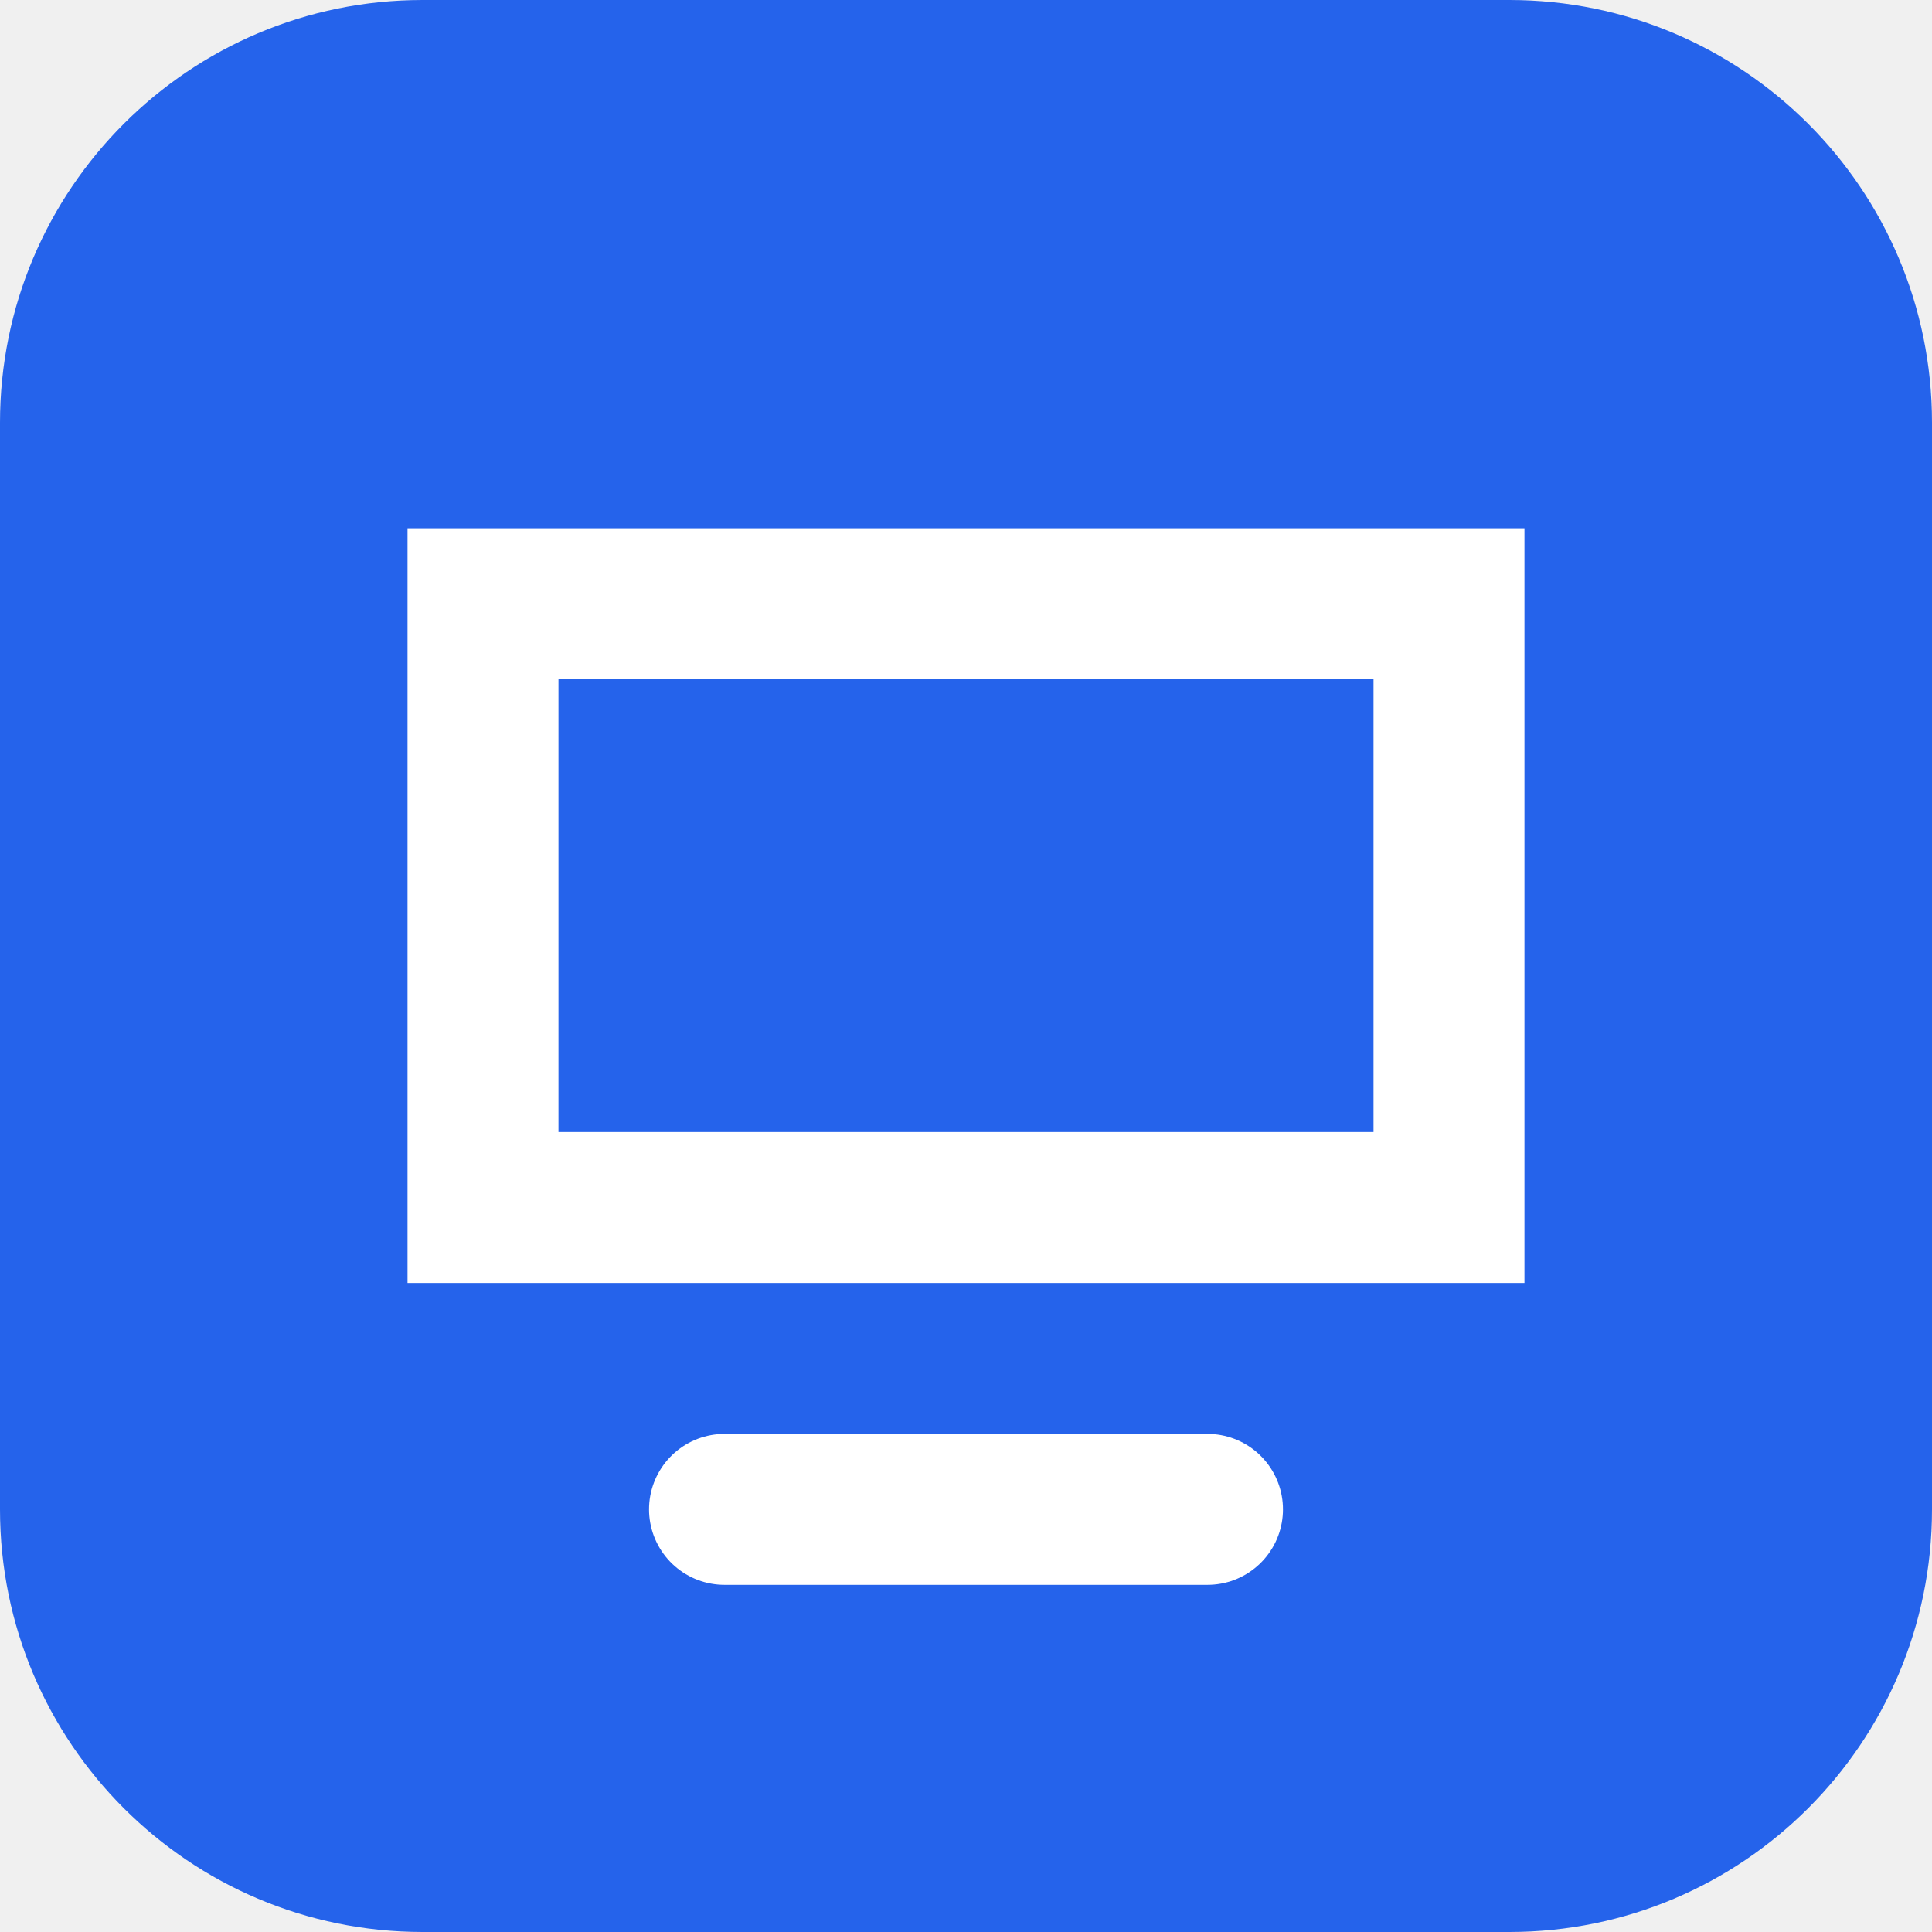
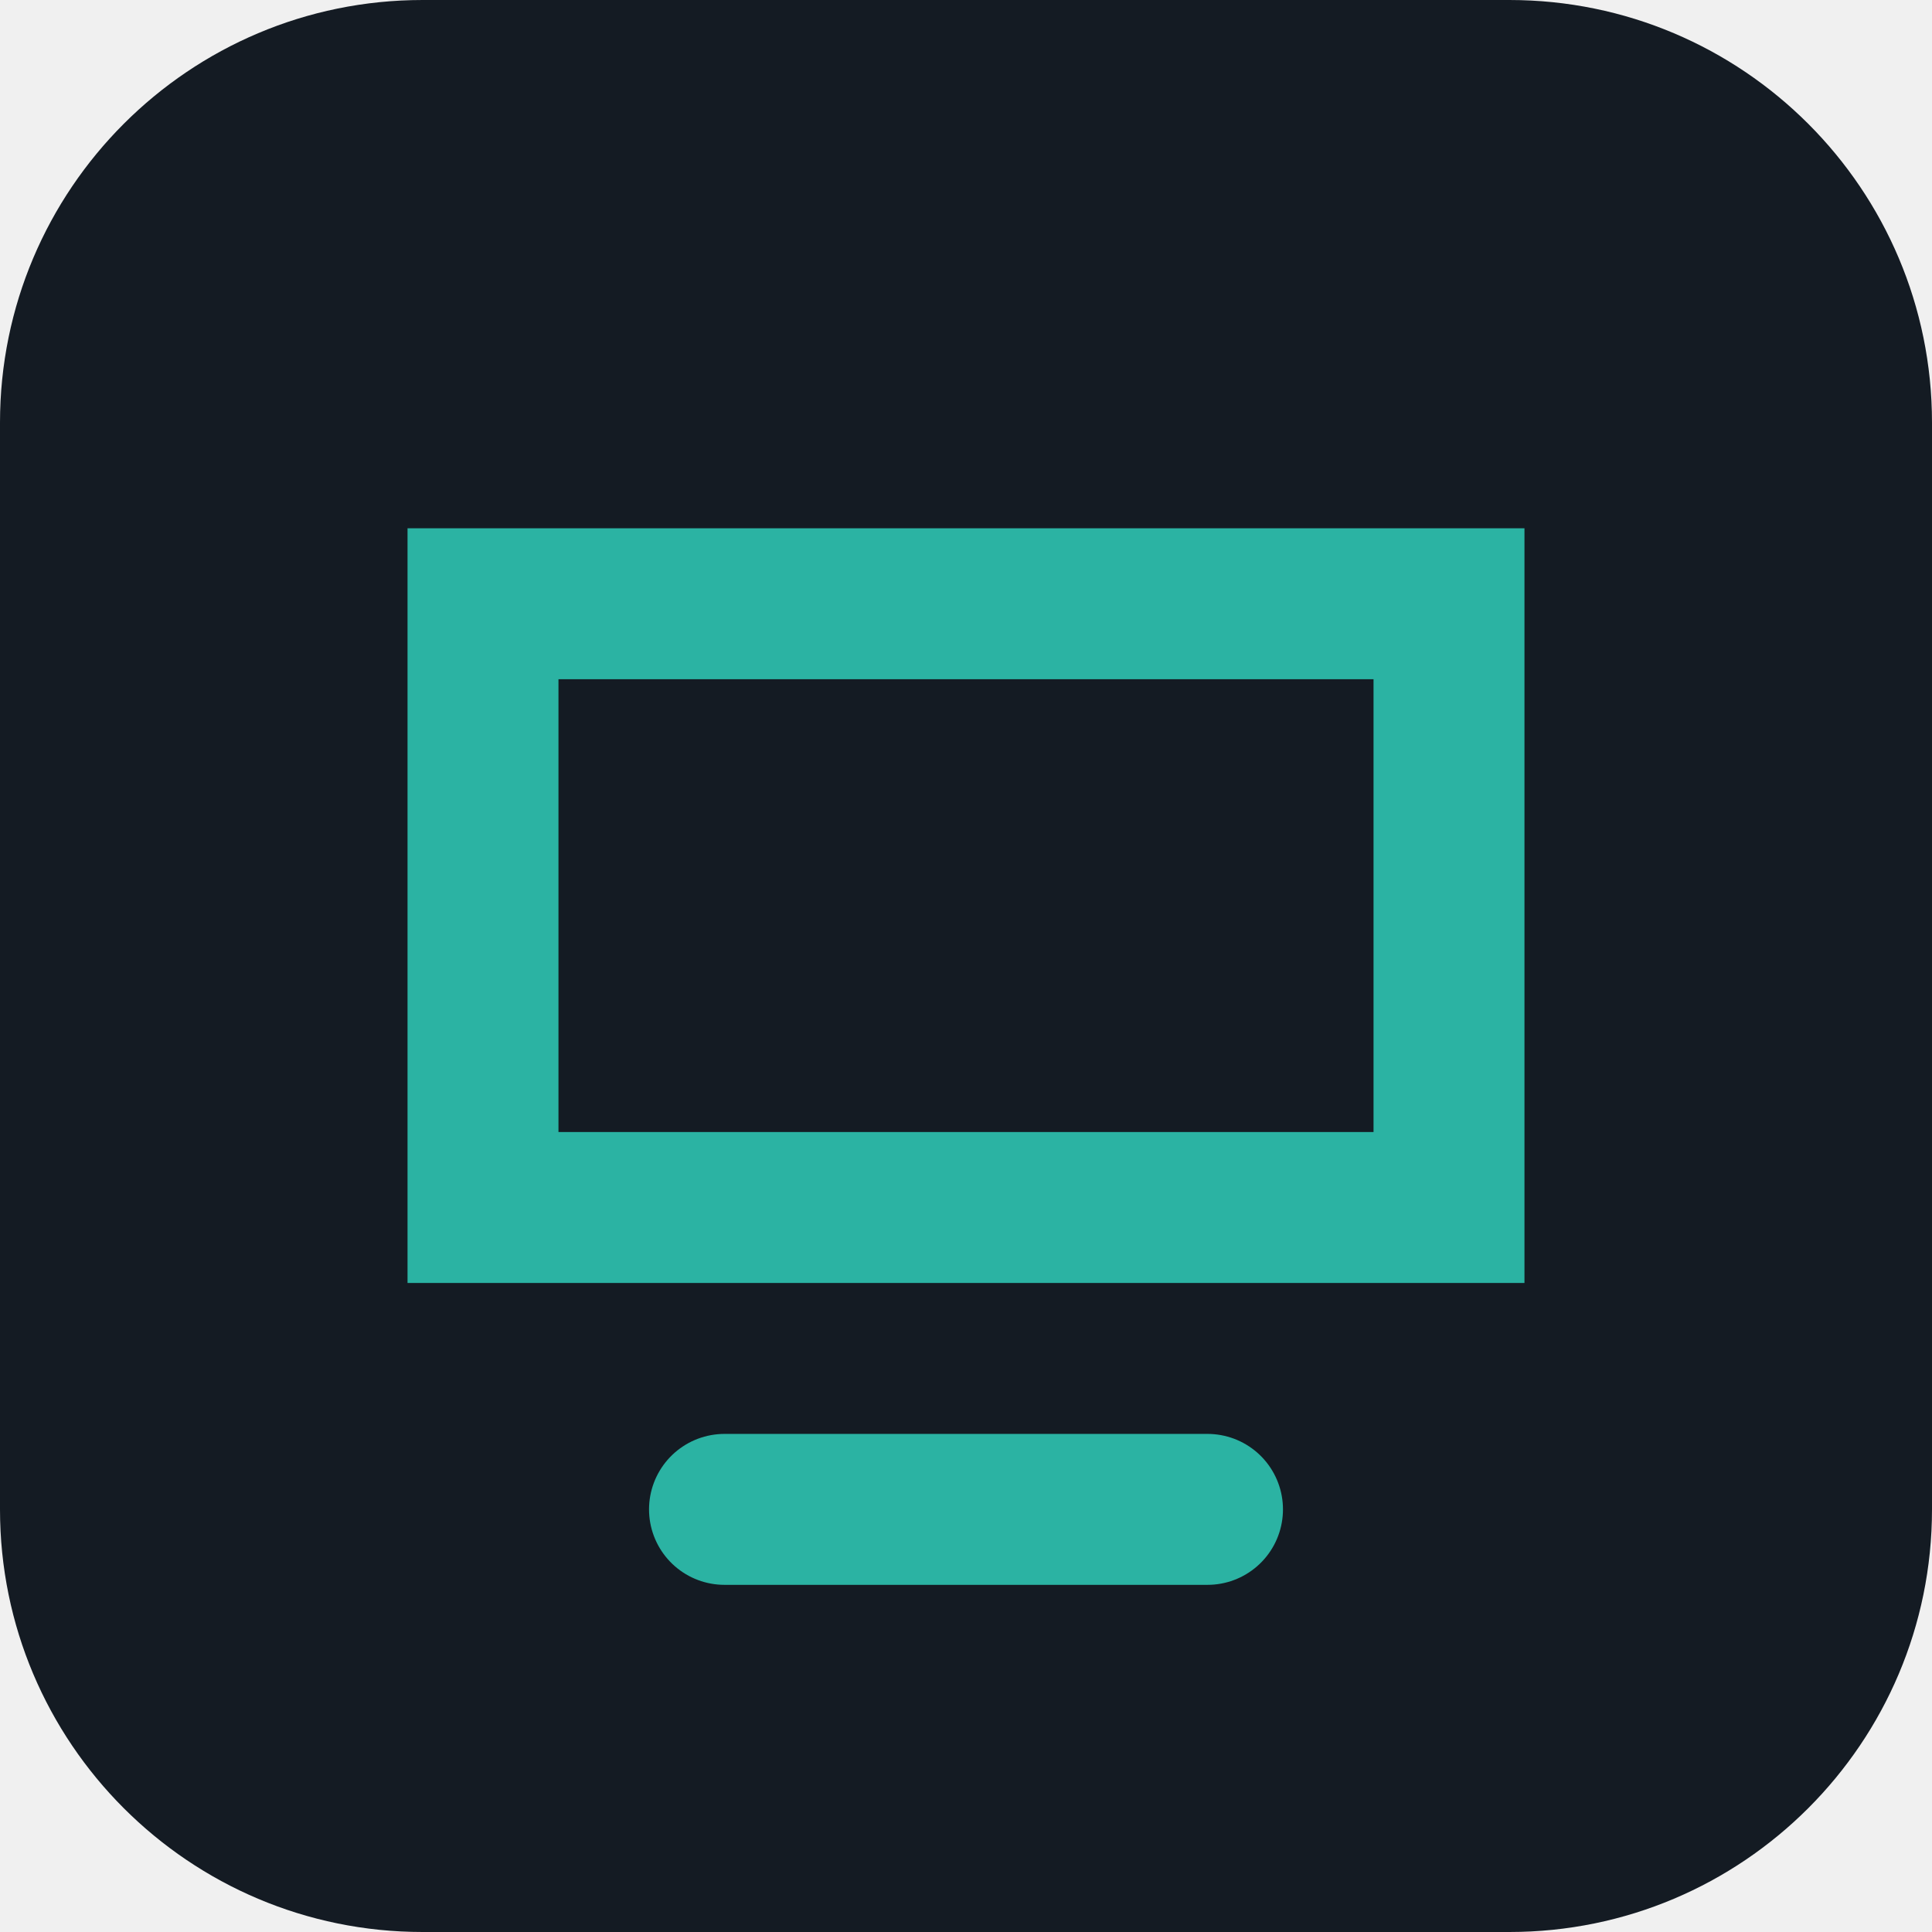
<svg xmlns="http://www.w3.org/2000/svg" viewBox="0 0 32 32">
-   <rect width="32" height="32" rx="7" fill="#2563eb" />
-   <path d="M8 10h16v10H8z" fill="none" stroke="#fff" stroke-width="2.5" />
-   <path d="M12 25h8" stroke="#fff" stroke-width="2.5" stroke-linecap="round" />
+   <rect width="32" height="32" rx="7" fill="#141b23" />
+   <path d="M8 10h16v10H8z" fill="none" stroke="#2bb3a3" stroke-width="2.5" />
+   <path d="M12 25h8" stroke="#2bb3a3" stroke-width="2.5" stroke-linecap="round" />
</svg>
